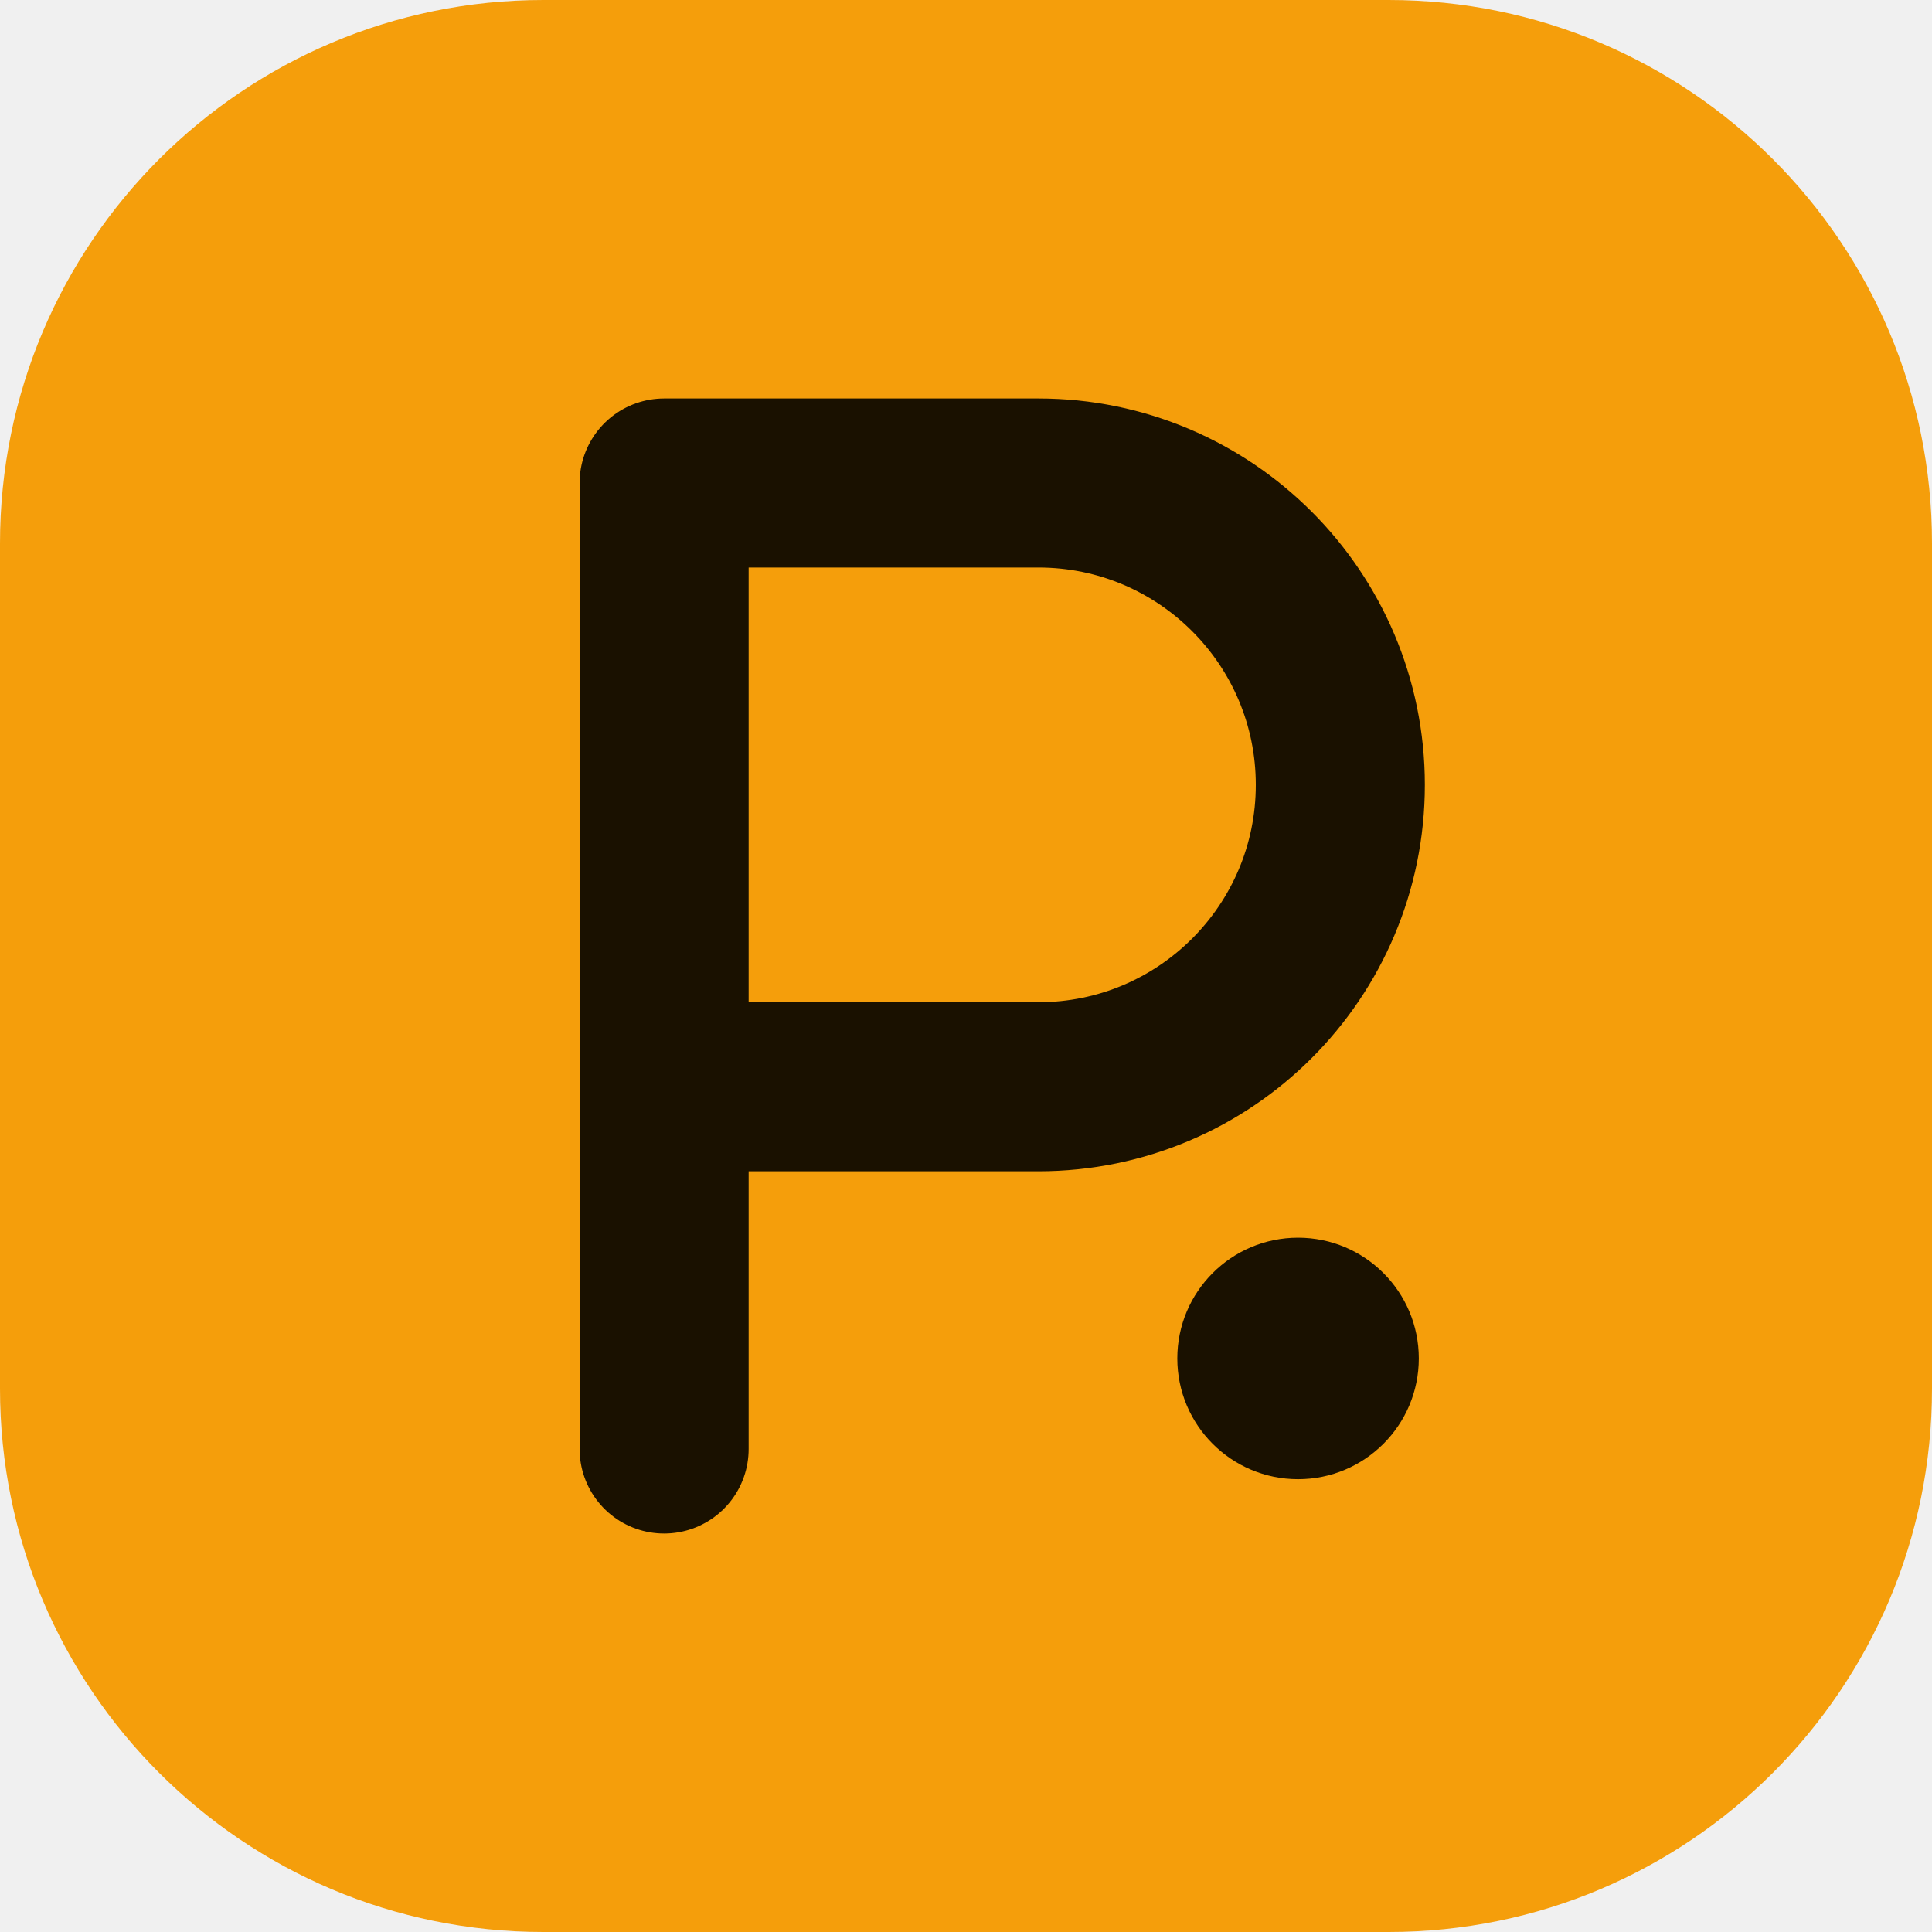
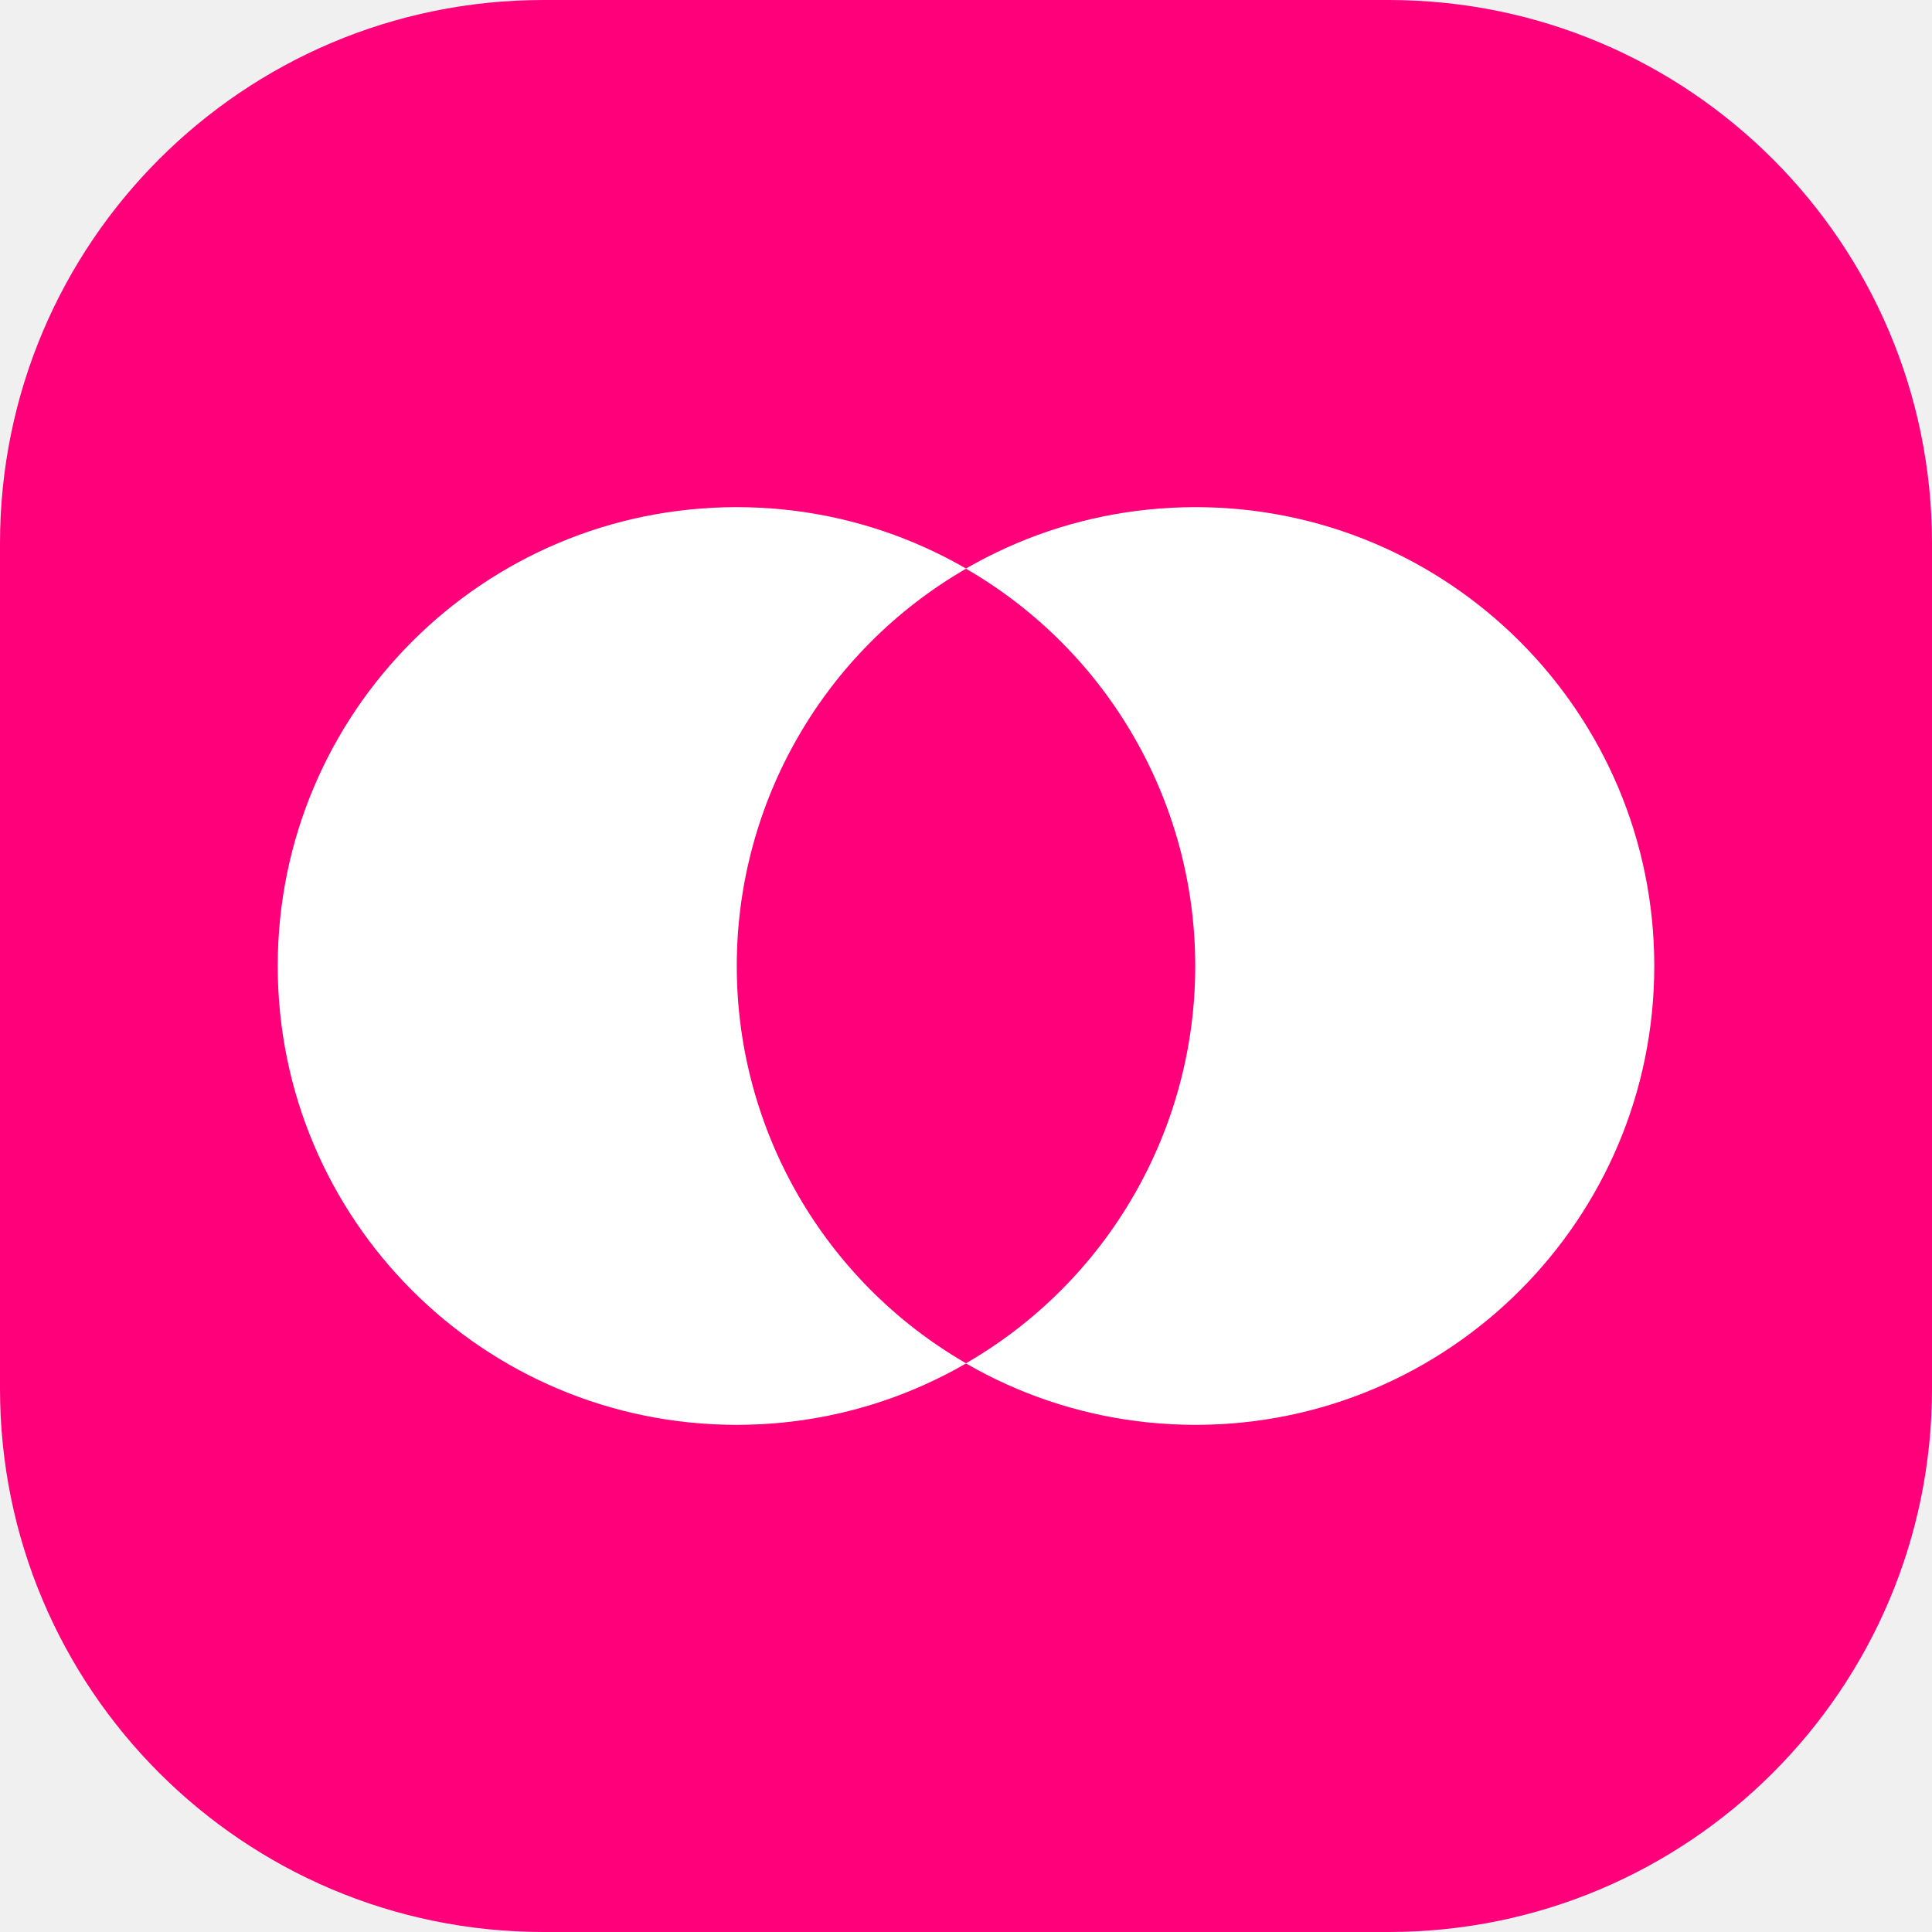
<svg xmlns="http://www.w3.org/2000/svg" viewBox="0 0 32 32" fill="none">
-   <rect width="32" height="32" rx="9" fill="#f59e0b" />
-   <path d="M11 24V8h6.2a5 5 0 0 1 0 10H11" stroke="#1a1100" stroke-width="2.8" stroke-linecap="round" stroke-linejoin="round" />
-   <circle cx="21.5" cy="22.5" r="2" fill="#1a1100" />
+   <rect width="32" height="32" rx="9" fill="#ff007a" />
+   <circle cx="12.2" cy="16" r="7.6" fill="#fff" />
+   <circle cx="19.8" cy="16" r="7.6" fill="#fff" />
+   <path d="M16 9.42A7.6 7.6 0 0 1 16 22.58A7.6 7.6 0 0 1 16 9.42Z" fill="#ff007a" />
</svg>
